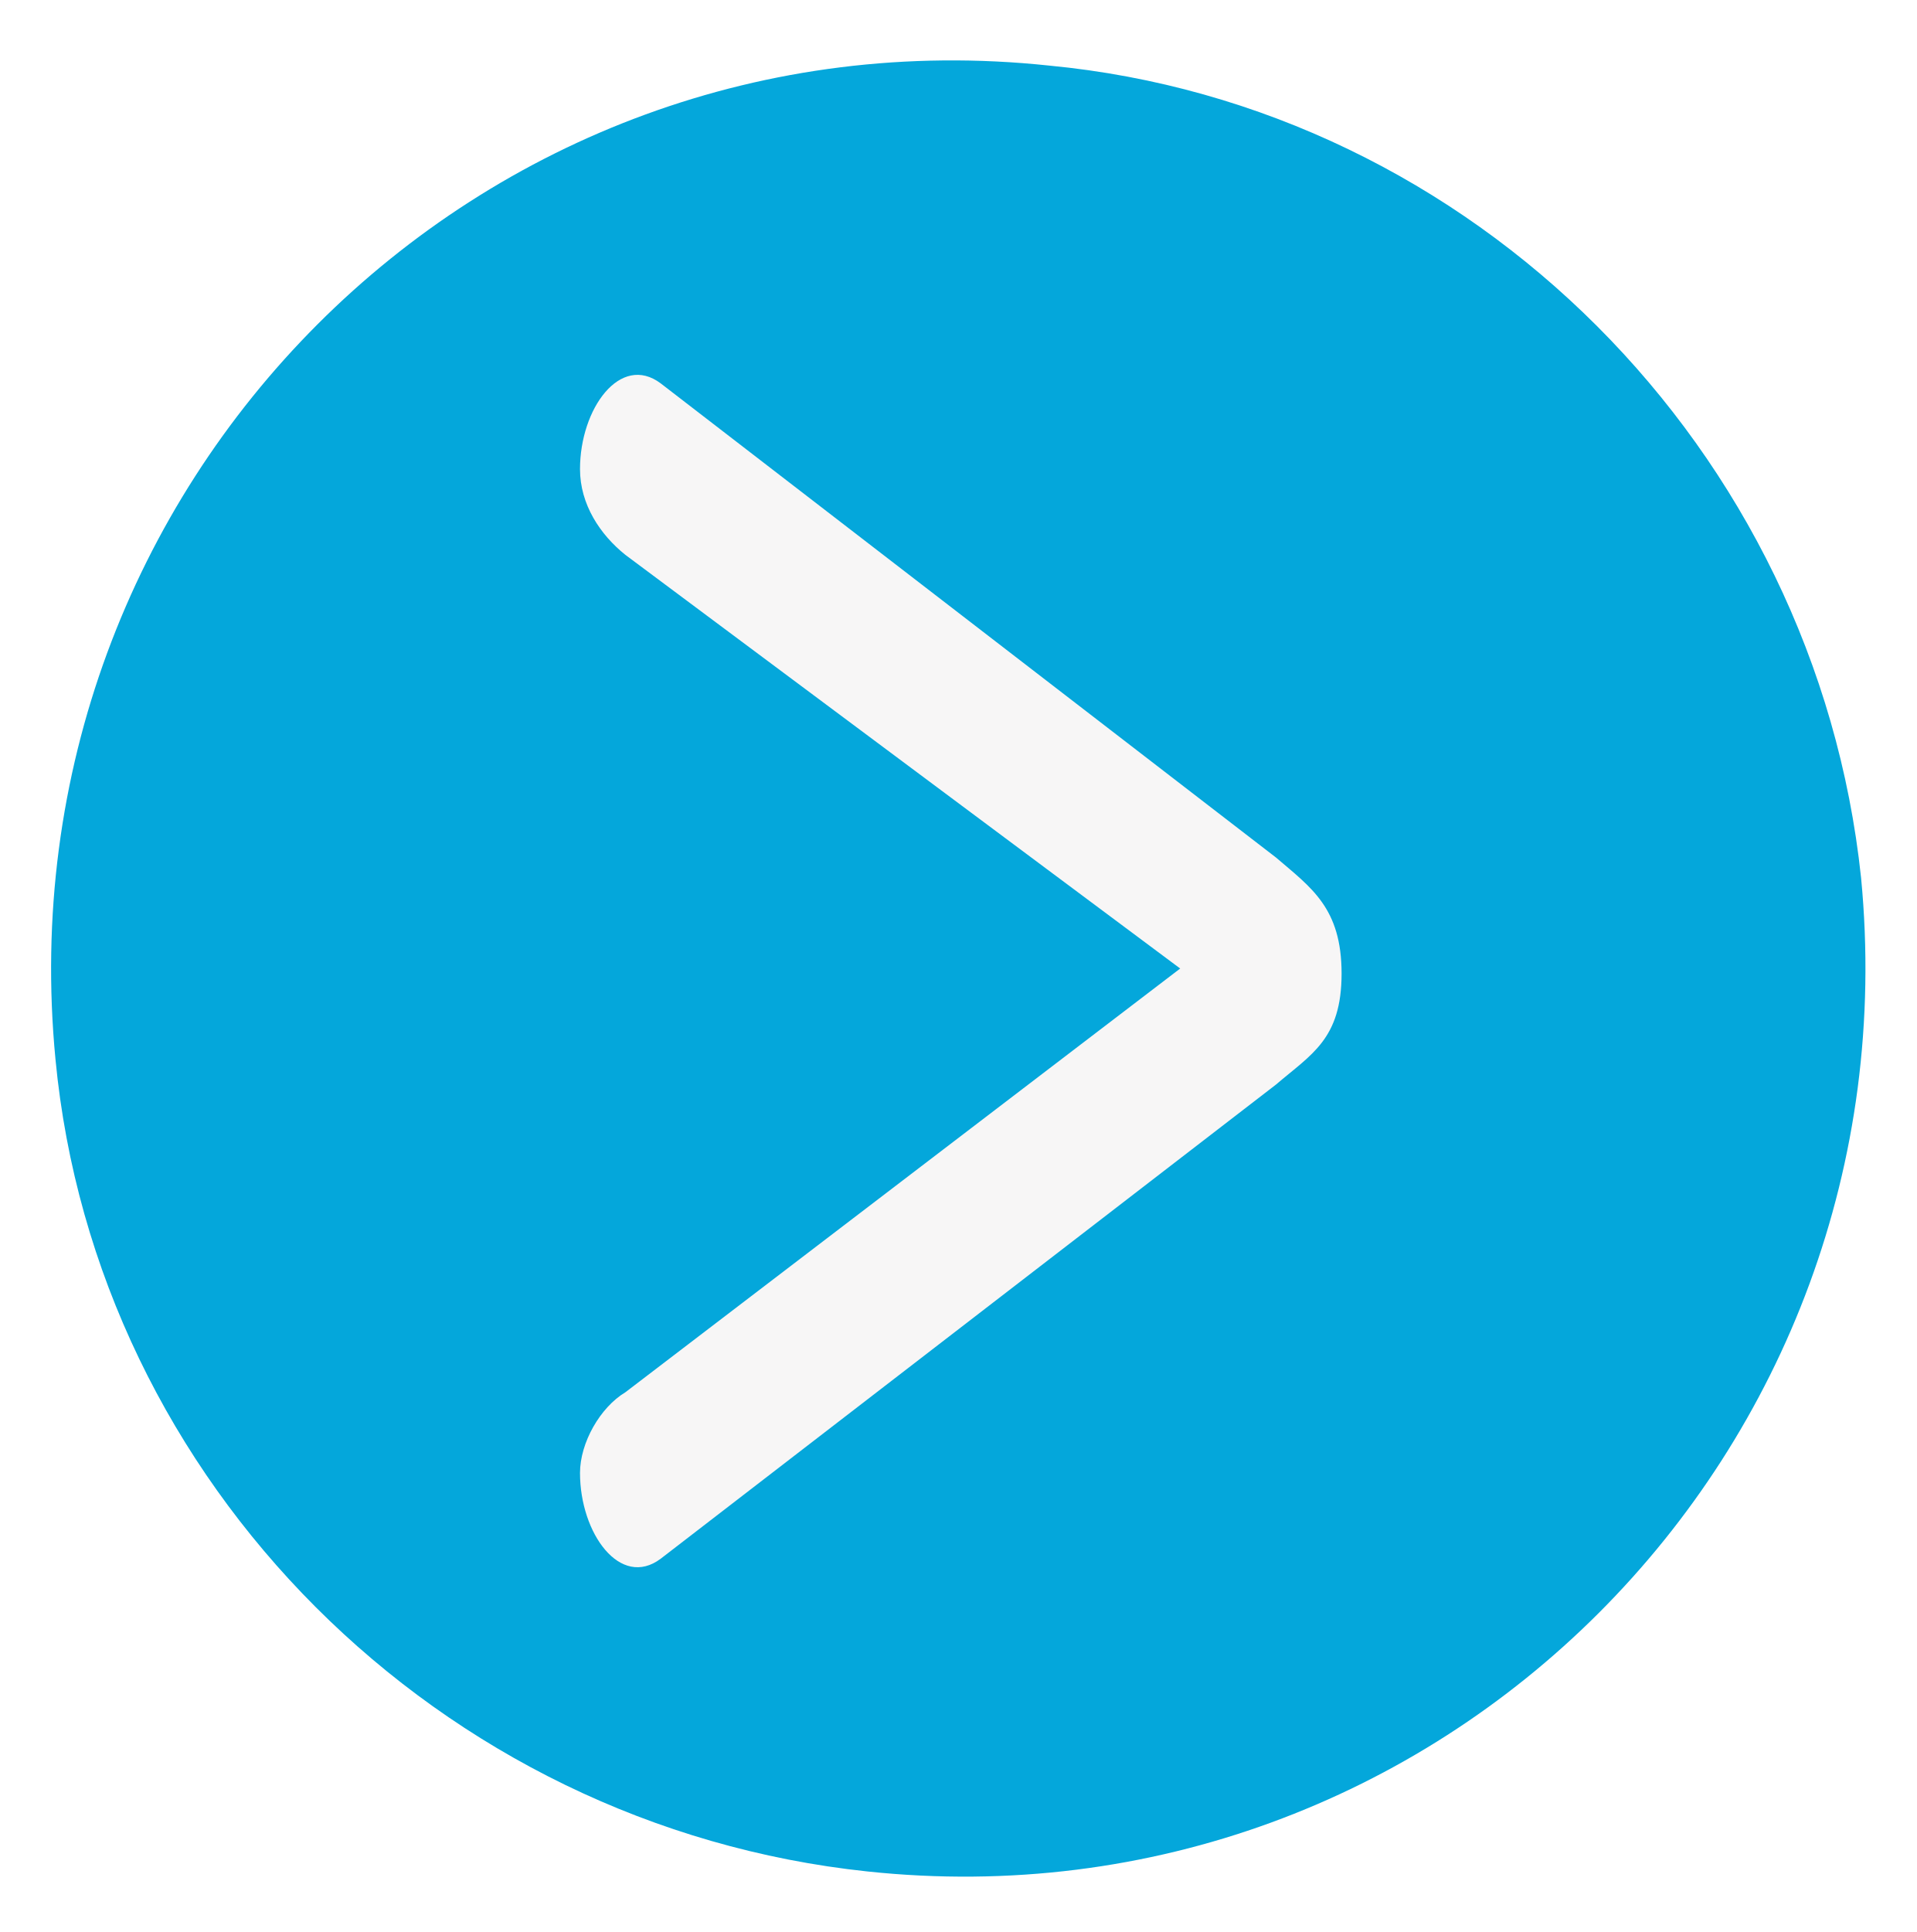
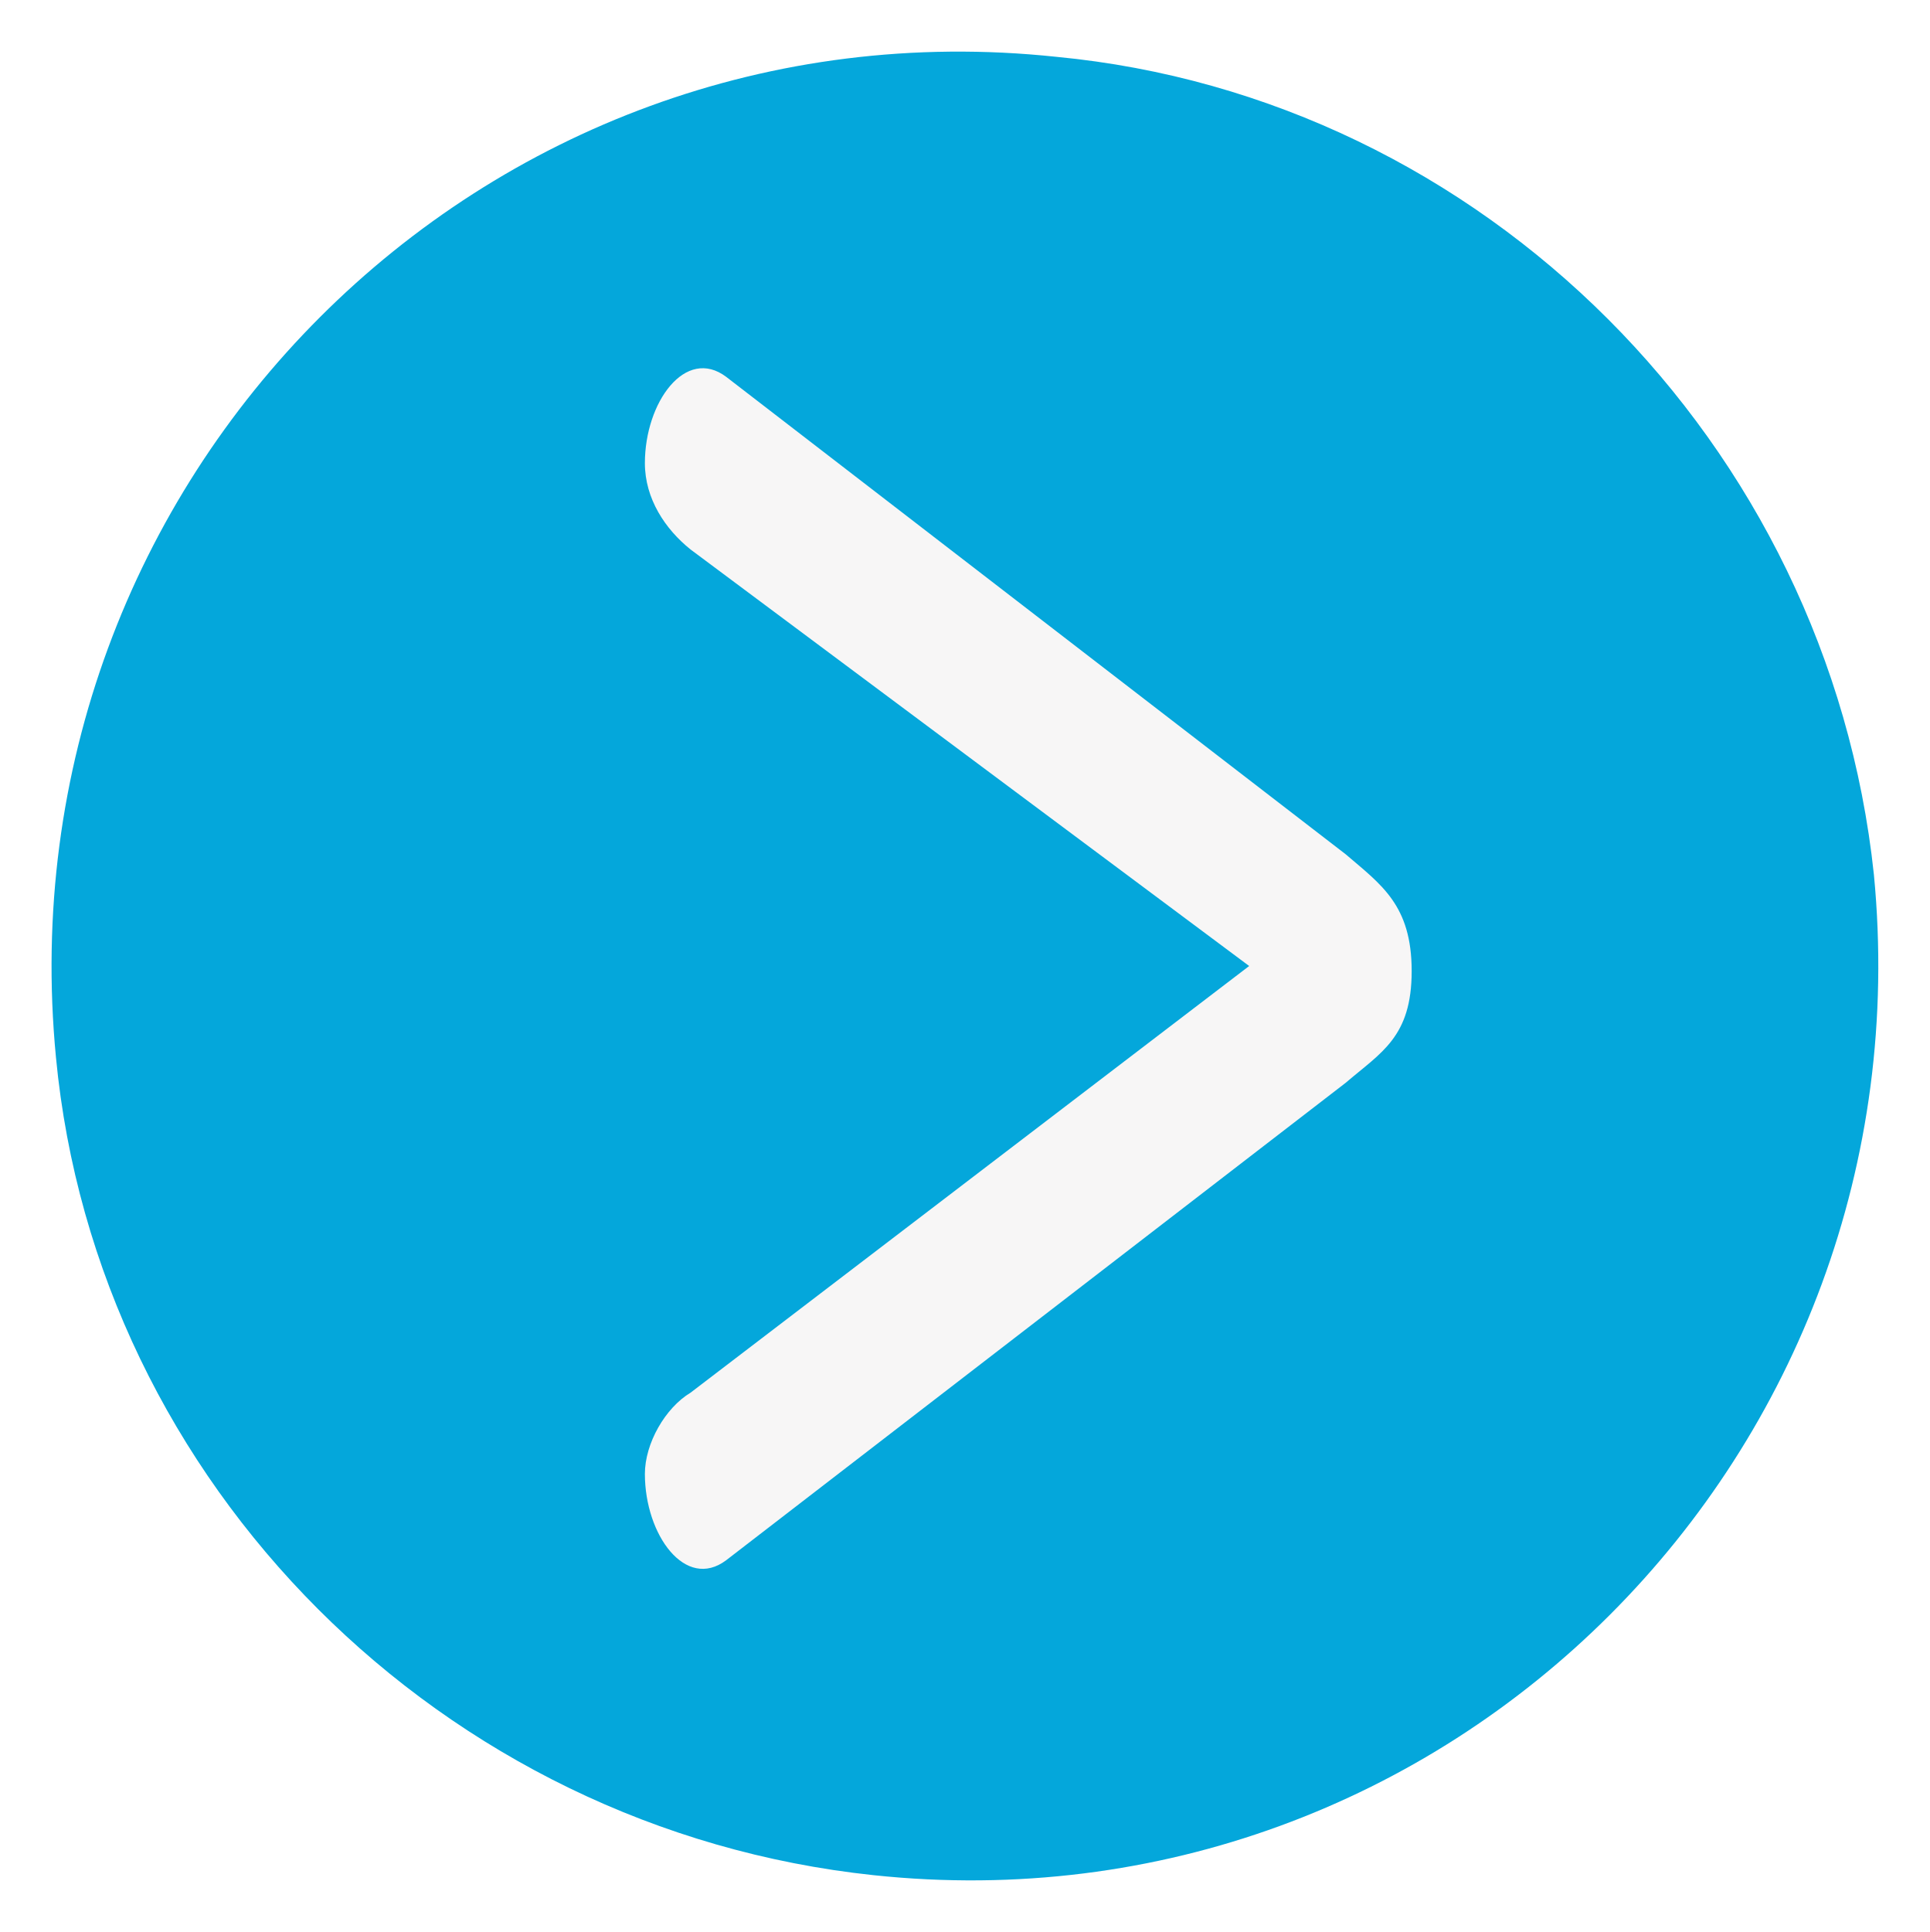
- <svg xmlns="http://www.w3.org/2000/svg" version="1.1" id="Capa_1" x="0px" y="0px" viewBox="0 0 38 38.3" style="enable-background:new 0 0 38 38.3;" xml:space="preserve">
-   <style type="text/css">
- 	.st0{fill:#04A7DB;}
- 	.st1{fill:#F7F6F6;}
- </style>
+ <svg xmlns="http://www.w3.org/2000/svg" version="1.1" id="Capa_1" x="0px" y="0px" width="762.068px" height="762.732px" viewBox="129.109 896.759 762.068 762.732" enable-background="new 129.109 896.759 762.068 762.732" xml:space="preserve">
  <g id="XMLID_1093_">
-     <path id="XMLID_1091_" class="st0" d="M1.1,21C0,9.6,9.5,0.1,20.8,1.3c8.4,0.8,15.2,7.6,16.1,16.1c1.1,11.4-8.4,20.9-19.7,19.7   C8.7,36.2,1.9,29.4,1.1,21z" />
+     <path id="XMLID_1091_" fill="#04A7DB" d="M151.208,1314.219C129.15,1085.623,319.646,895.127,546.236,919.19   c168.439,16.042,304.794,152.397,322.841,322.841c22.057,228.595-168.439,419.091-395.029,395.028   C303.604,1619.012,167.249,1482.657,151.208,1314.219z" />
    <g id="XMLID_1094_">
-       <path id="XMLID_1092_" class="st1" d="M23.4,19.2l-11-8.2c-0.5-0.4-0.9-1-0.9-1.7c0-1.2,0.8-2.3,1.6-1.7l12.2,9.4    c0.7,0.6,1.3,1,1.3,2.3c0,1.3-0.6,1.6-1.3,2.2l-12.2,9.4c-0.8,0.6-1.6-0.5-1.6-1.7c0-0.6,0.4-1.3,0.9-1.6L23.4,19.2z" />
+       <path id="XMLID_1092_" fill="#F7F6F6" d="M622.385,1278.125l-220.574-164.429c-10.026-8.021-18.047-20.052-18.047-34.089    c0-24.063,16.042-46.12,32.084-34.089l244.637,188.491c14.037,12.031,26.068,20.052,26.068,46.12s-12.031,32.084-26.068,44.115    l-244.638,188.492c-16.042,12.031-32.084-10.026-32.084-34.089c0-12.031,8.021-26.068,18.047-32.084L622.385,1278.125z" />
    </g>
  </g>
</svg>
